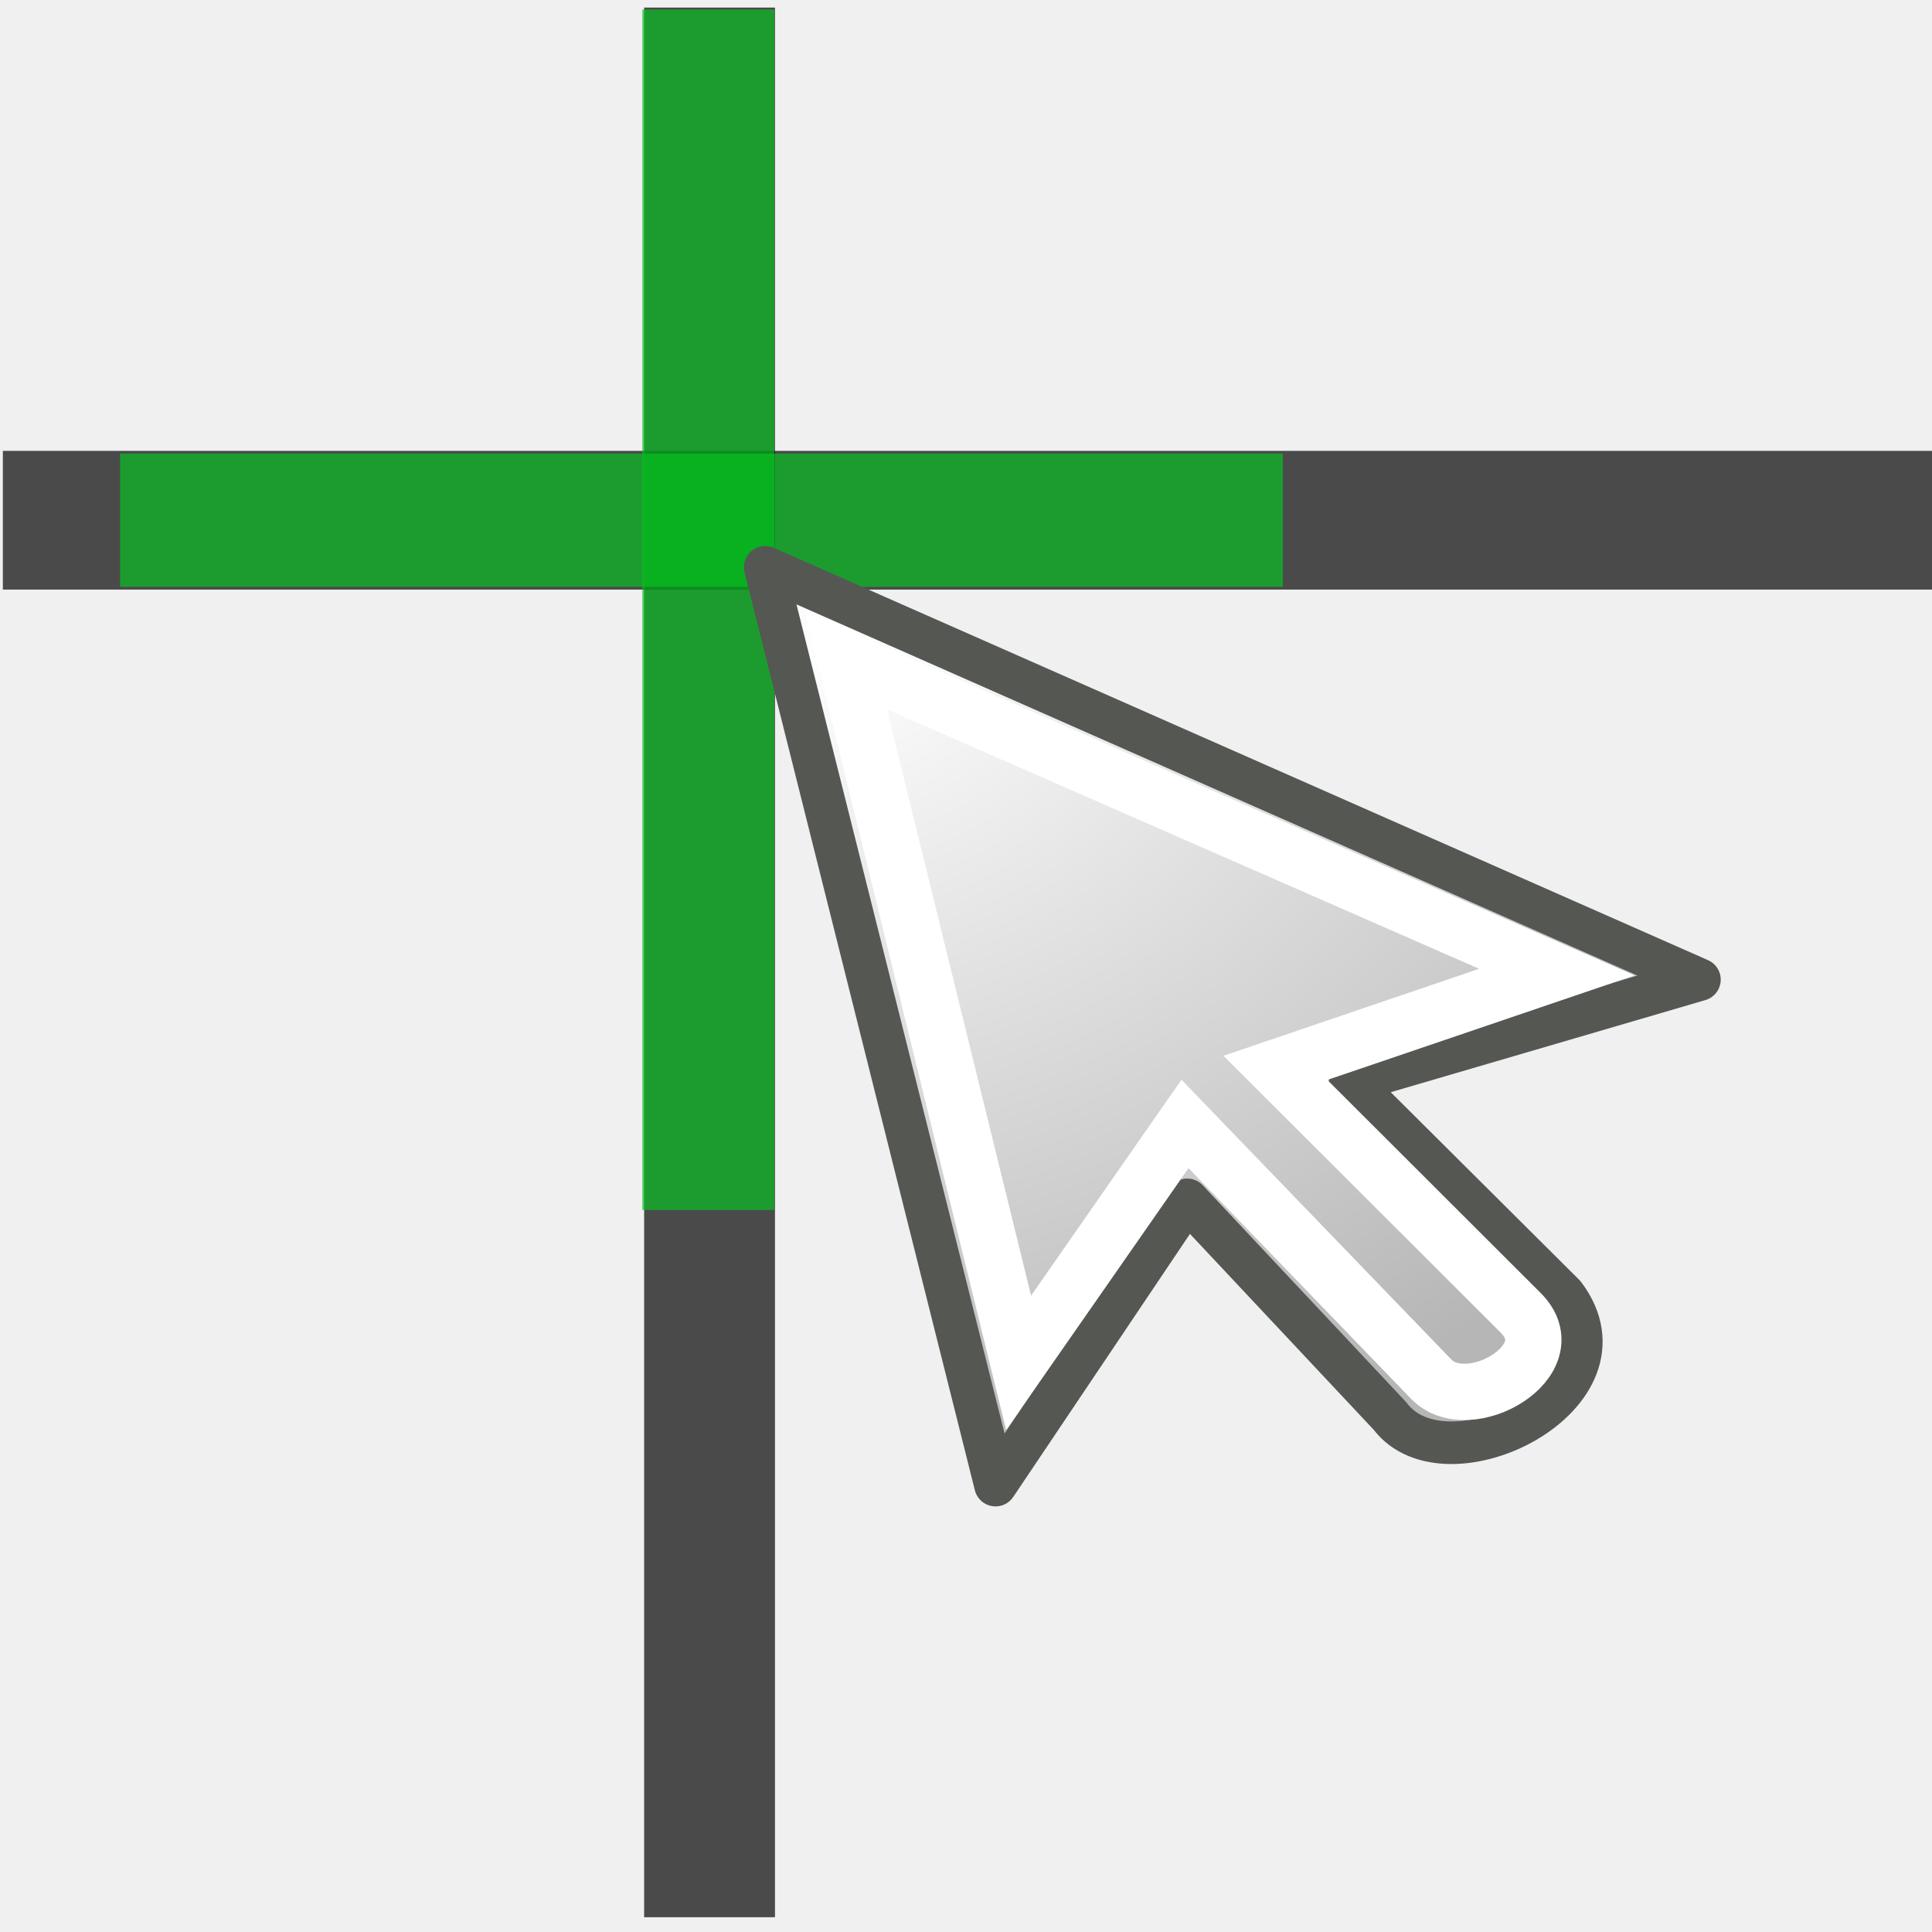
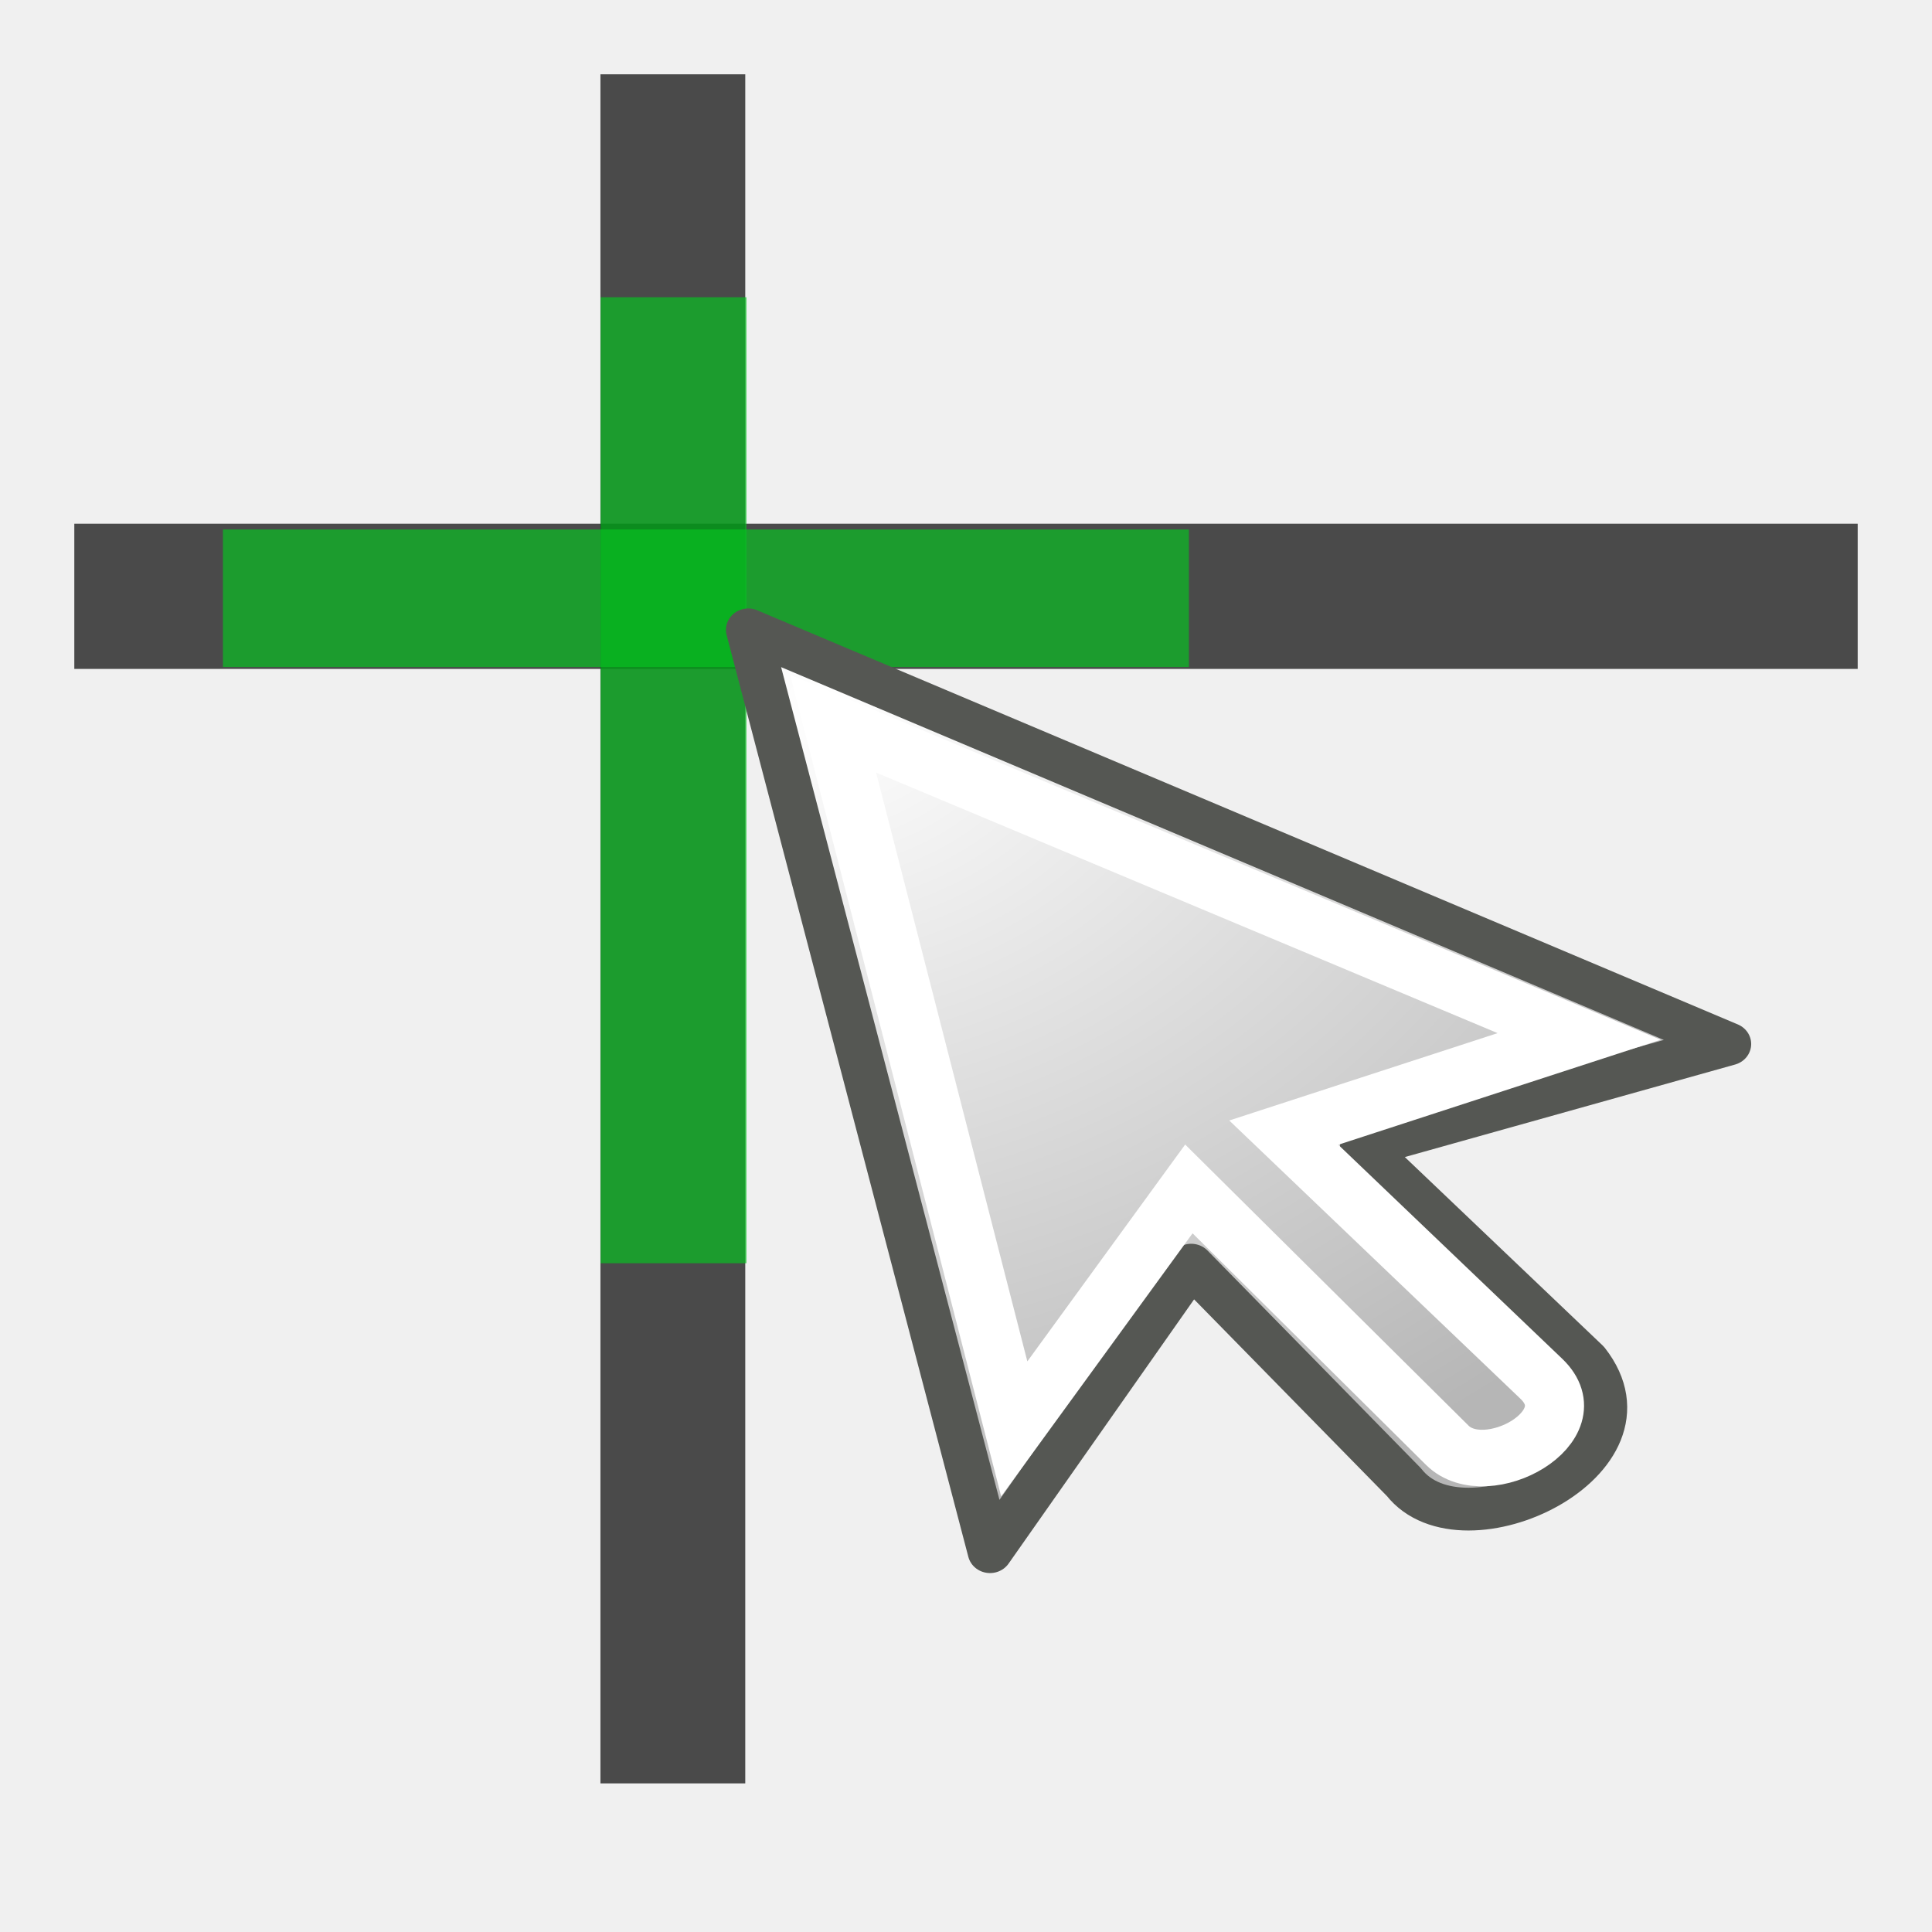
- <svg xmlns="http://www.w3.org/2000/svg" xmlns:xlink="http://www.w3.org/1999/xlink" height="48" width="48" version="1.1" id="svg2">
+ <svg xmlns="http://www.w3.org/2000/svg" xmlns:xlink="http://www.w3.org/1999/xlink" height="26" width="26" version="1.1" id="svg2">
  <defs id="defs20">
    <radialGradient id="d" gradientUnits="userSpaceOnUse" cy="24.149" cx="17.814" gradientTransform="matrix(-4.378,0,4.8624e-8,3.6749,144.59,-83.252)" r="9.125">
      <stop stop-color="#fff" offset="0" id="stop12" />
      <stop stop-color="#b6b6b6" offset="1" id="stop14" />
    </radialGradient>
    <radialGradient xlink:href="#d" id="radialGradient2832" gradientUnits="userSpaceOnUse" gradientTransform="matrix(-3.034155,0.5480305,0.4322439,2.393106,67.92282,-48.29207)" cx="17.814" cy="24.149" r="9.125" />
  </defs>
-   <path d="m 0.071,12.925 48.042,0" id="path8" style="fill:none;stroke:#000000;stroke-width:3.447px;opacity:0.691" />
-   <path d="m 17.629,0.188 0,47.445" id="path10" style="fill:none;stroke:#000000;stroke-width:3.251px;opacity:0.691" />
-   <path d="m 31.871,12.925 -28.888,0" id="path14" style="fill:none;stroke:#07c022;stroke-width:3.311;opacity:0.691" />
-   <path d="m 17.598,30.062 0,-29.826" id="path16" style="fill:none;stroke:#07c022;stroke-width:3.278;opacity:0.691" />
-   <g id="g2828" transform="matrix(0.9968375,-0.07946648,0.07946648,0.9968375,-4.925057,-1.393984)">
+   <path d="m 1,8.025 24,0" id="path8" style="opacity:0.691;fill:none;stroke:#000000;stroke-width:1.954px" />
+   <path d="m 9.055,1 0,23" id="path10" style="opacity:0.691;fill:none;stroke:#000000;stroke-width:1.949px" />
+   <path d="m 16,8.051 -13,0" id="path14" style="opacity:0.691;fill:none;stroke:#07c022;stroke-width:1.851" />
+   <path d="m 9.064,17 0,-13" id="path16" style="opacity:0.691;fill:none;stroke:#07c022;stroke-width:1.963" />
+   <g id="g2828" transform="matrix(0.5667216,-0.04323189,0.04517824,0.5423062,-3.538185,0.05041759)">
    <path style="fill:url(#radialGradient2832);fill-rule:evenodd;stroke:#555753;stroke-width:1.058;stroke-linejoin:round" d="m 22.63,17.342 22.323,12.056 -8.851,1.843 c 0,0 4.881,5.7 4.881,5.7 1.659,2.625 -3.313,4.62 -4.557,2.651 l -4.594,-5.752 -5.31,6.687 -3.892,-23.186 z" id="path20" />
    <path style="fill:none;stroke:#ffffff;stroke-width:1.399" d="m 24.447,19.814 16.989,9.116 -7.159,1.816 5.593,6.553 c 1.083,1.269 -1.5,2.497 -2.349,1.464 l -5.594,-6.807 -4.592,5.588 z" id="path22" />
  </g>
</svg>
